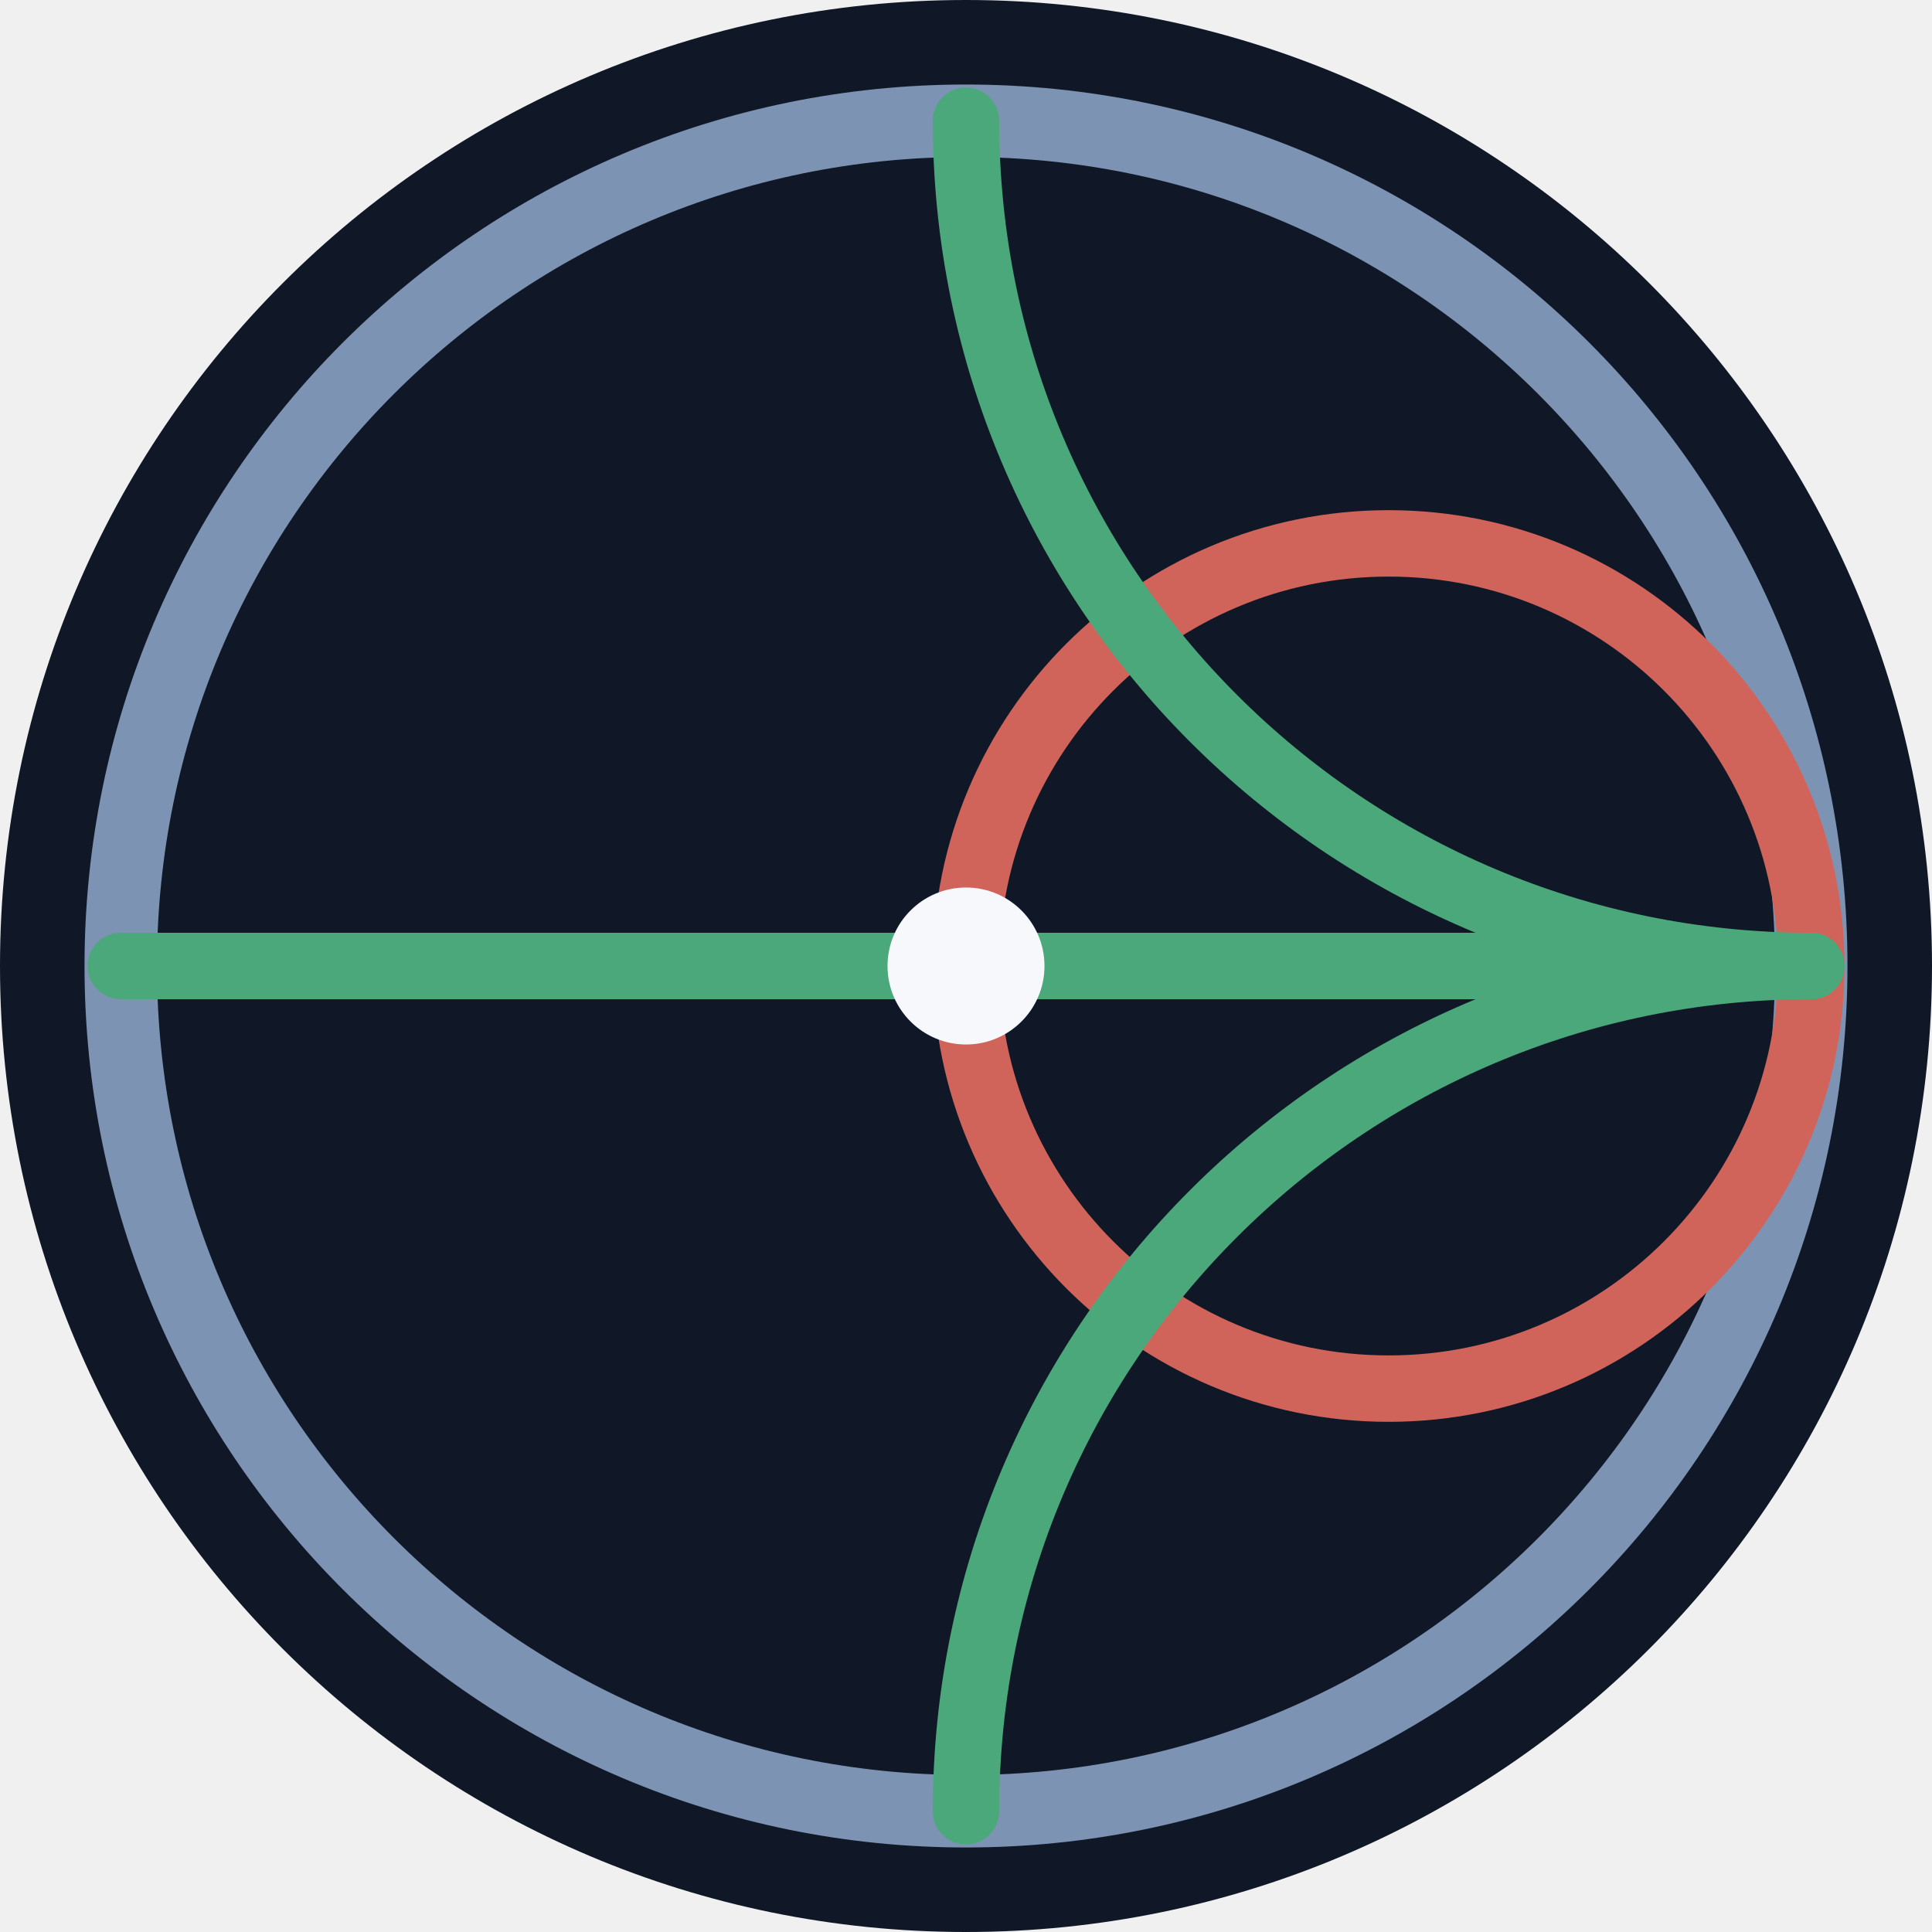
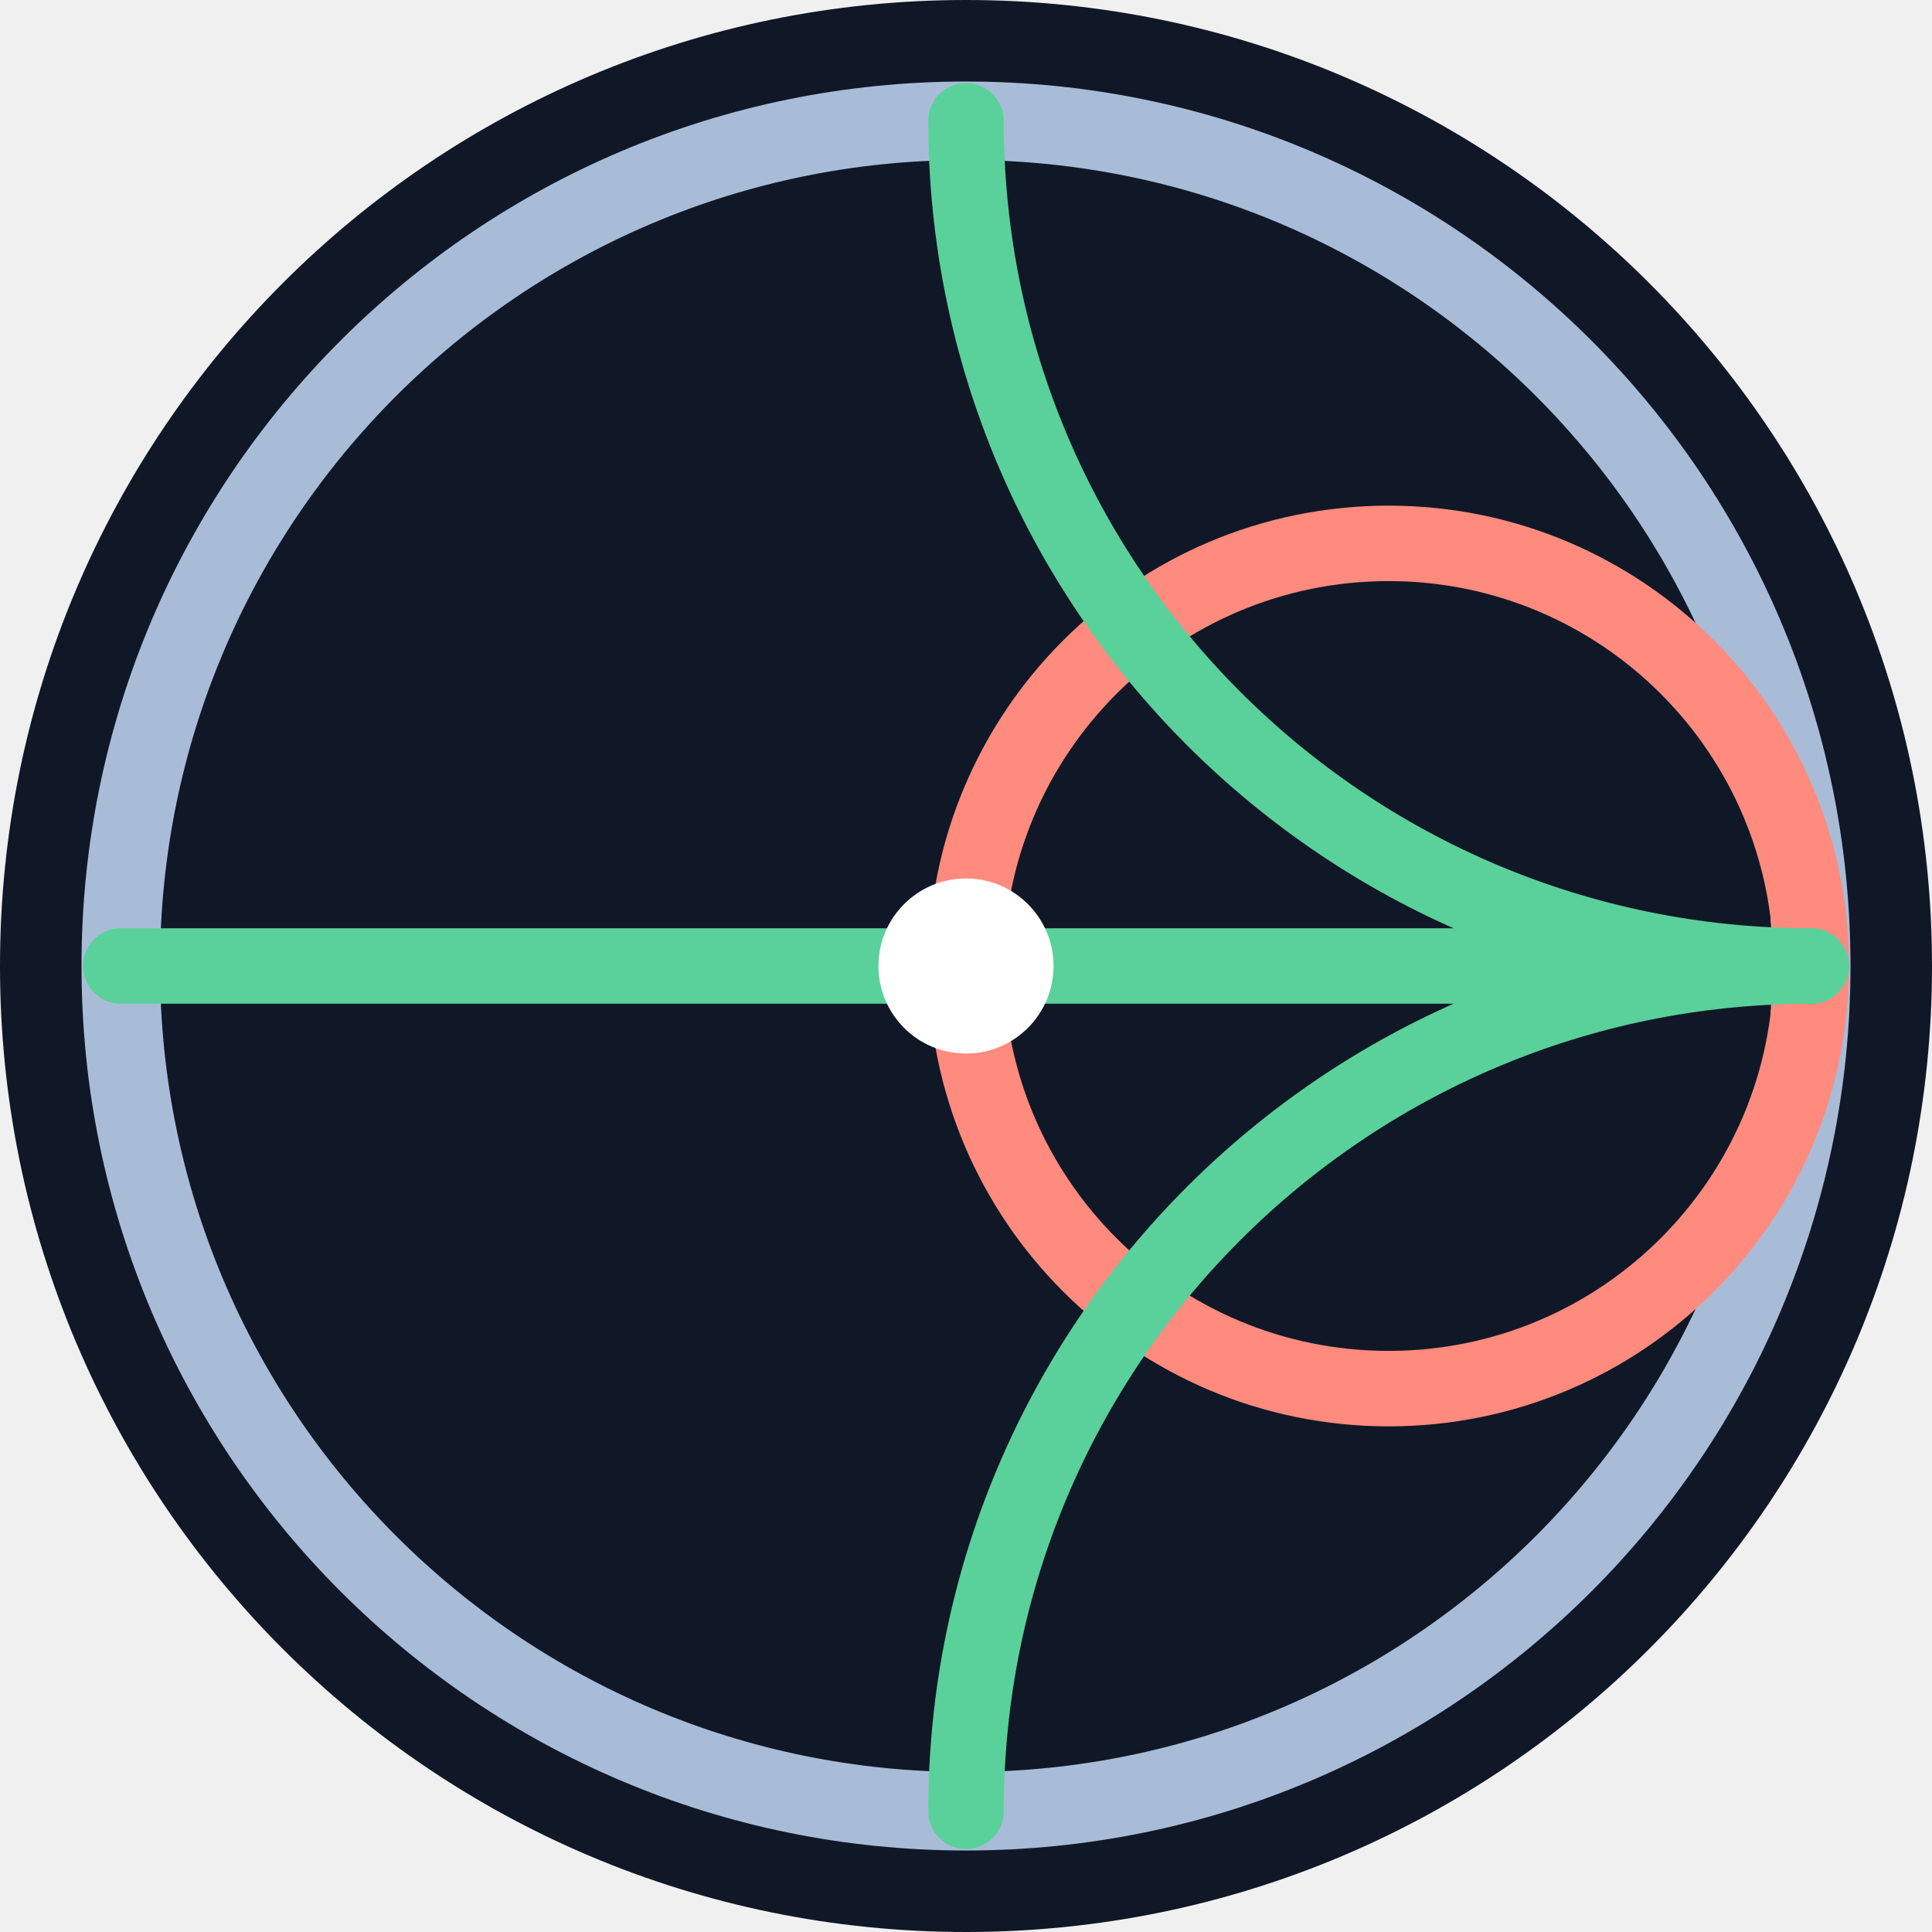
<svg xmlns="http://www.w3.org/2000/svg" viewBox="0 0 64 64" width="64" height="64" role="img" aria-labelledby="t">
  <circle cx="32" cy="32" r="32" fill="#101827" />
  <g fill="none" stroke-linecap="round">
-     <circle cx="32" cy="32" r="28" stroke="#7d93b3" stroke-width="2.4" />
-     <path d="M4,32 H60" stroke="#4aa87a" stroke-width="2.2" />
-     <circle cx="46" cy="32" r="14" stroke="#d1645a" stroke-width="2.2" />
-     <path d="M60,32 A28,28 0 0 1 32,4" stroke="#4aa87a" stroke-width="2.2" />
-     <path d="M60,32 A28,28 0 0 0 32,60" stroke="#4aa87a" stroke-width="2.2" />
+     <circle cx="32" cy="32" r="28" stroke="#a8bcd8" stroke-width="2.6" />
+     <path d="M4,32 H60" stroke="#5ad19a" stroke-width="2.5" />
+     <circle cx="46" cy="32" r="14" stroke="#ff8a7e" stroke-width="2.5" />
+     <path d="M60,32 A28,28 0 0 1 32,4" stroke="#5ad19a" stroke-width="2.5" />
+     <path d="M60,32 A28,28 0 0 0 32,60" stroke="#5ad19a" stroke-width="2.5" />
  </g>
-   <circle cx="32" cy="32" r="2.6" fill="#f6f8fc" />
+   <circle cx="32" cy="32" r="2.9" fill="#ffffff" />
</svg>
